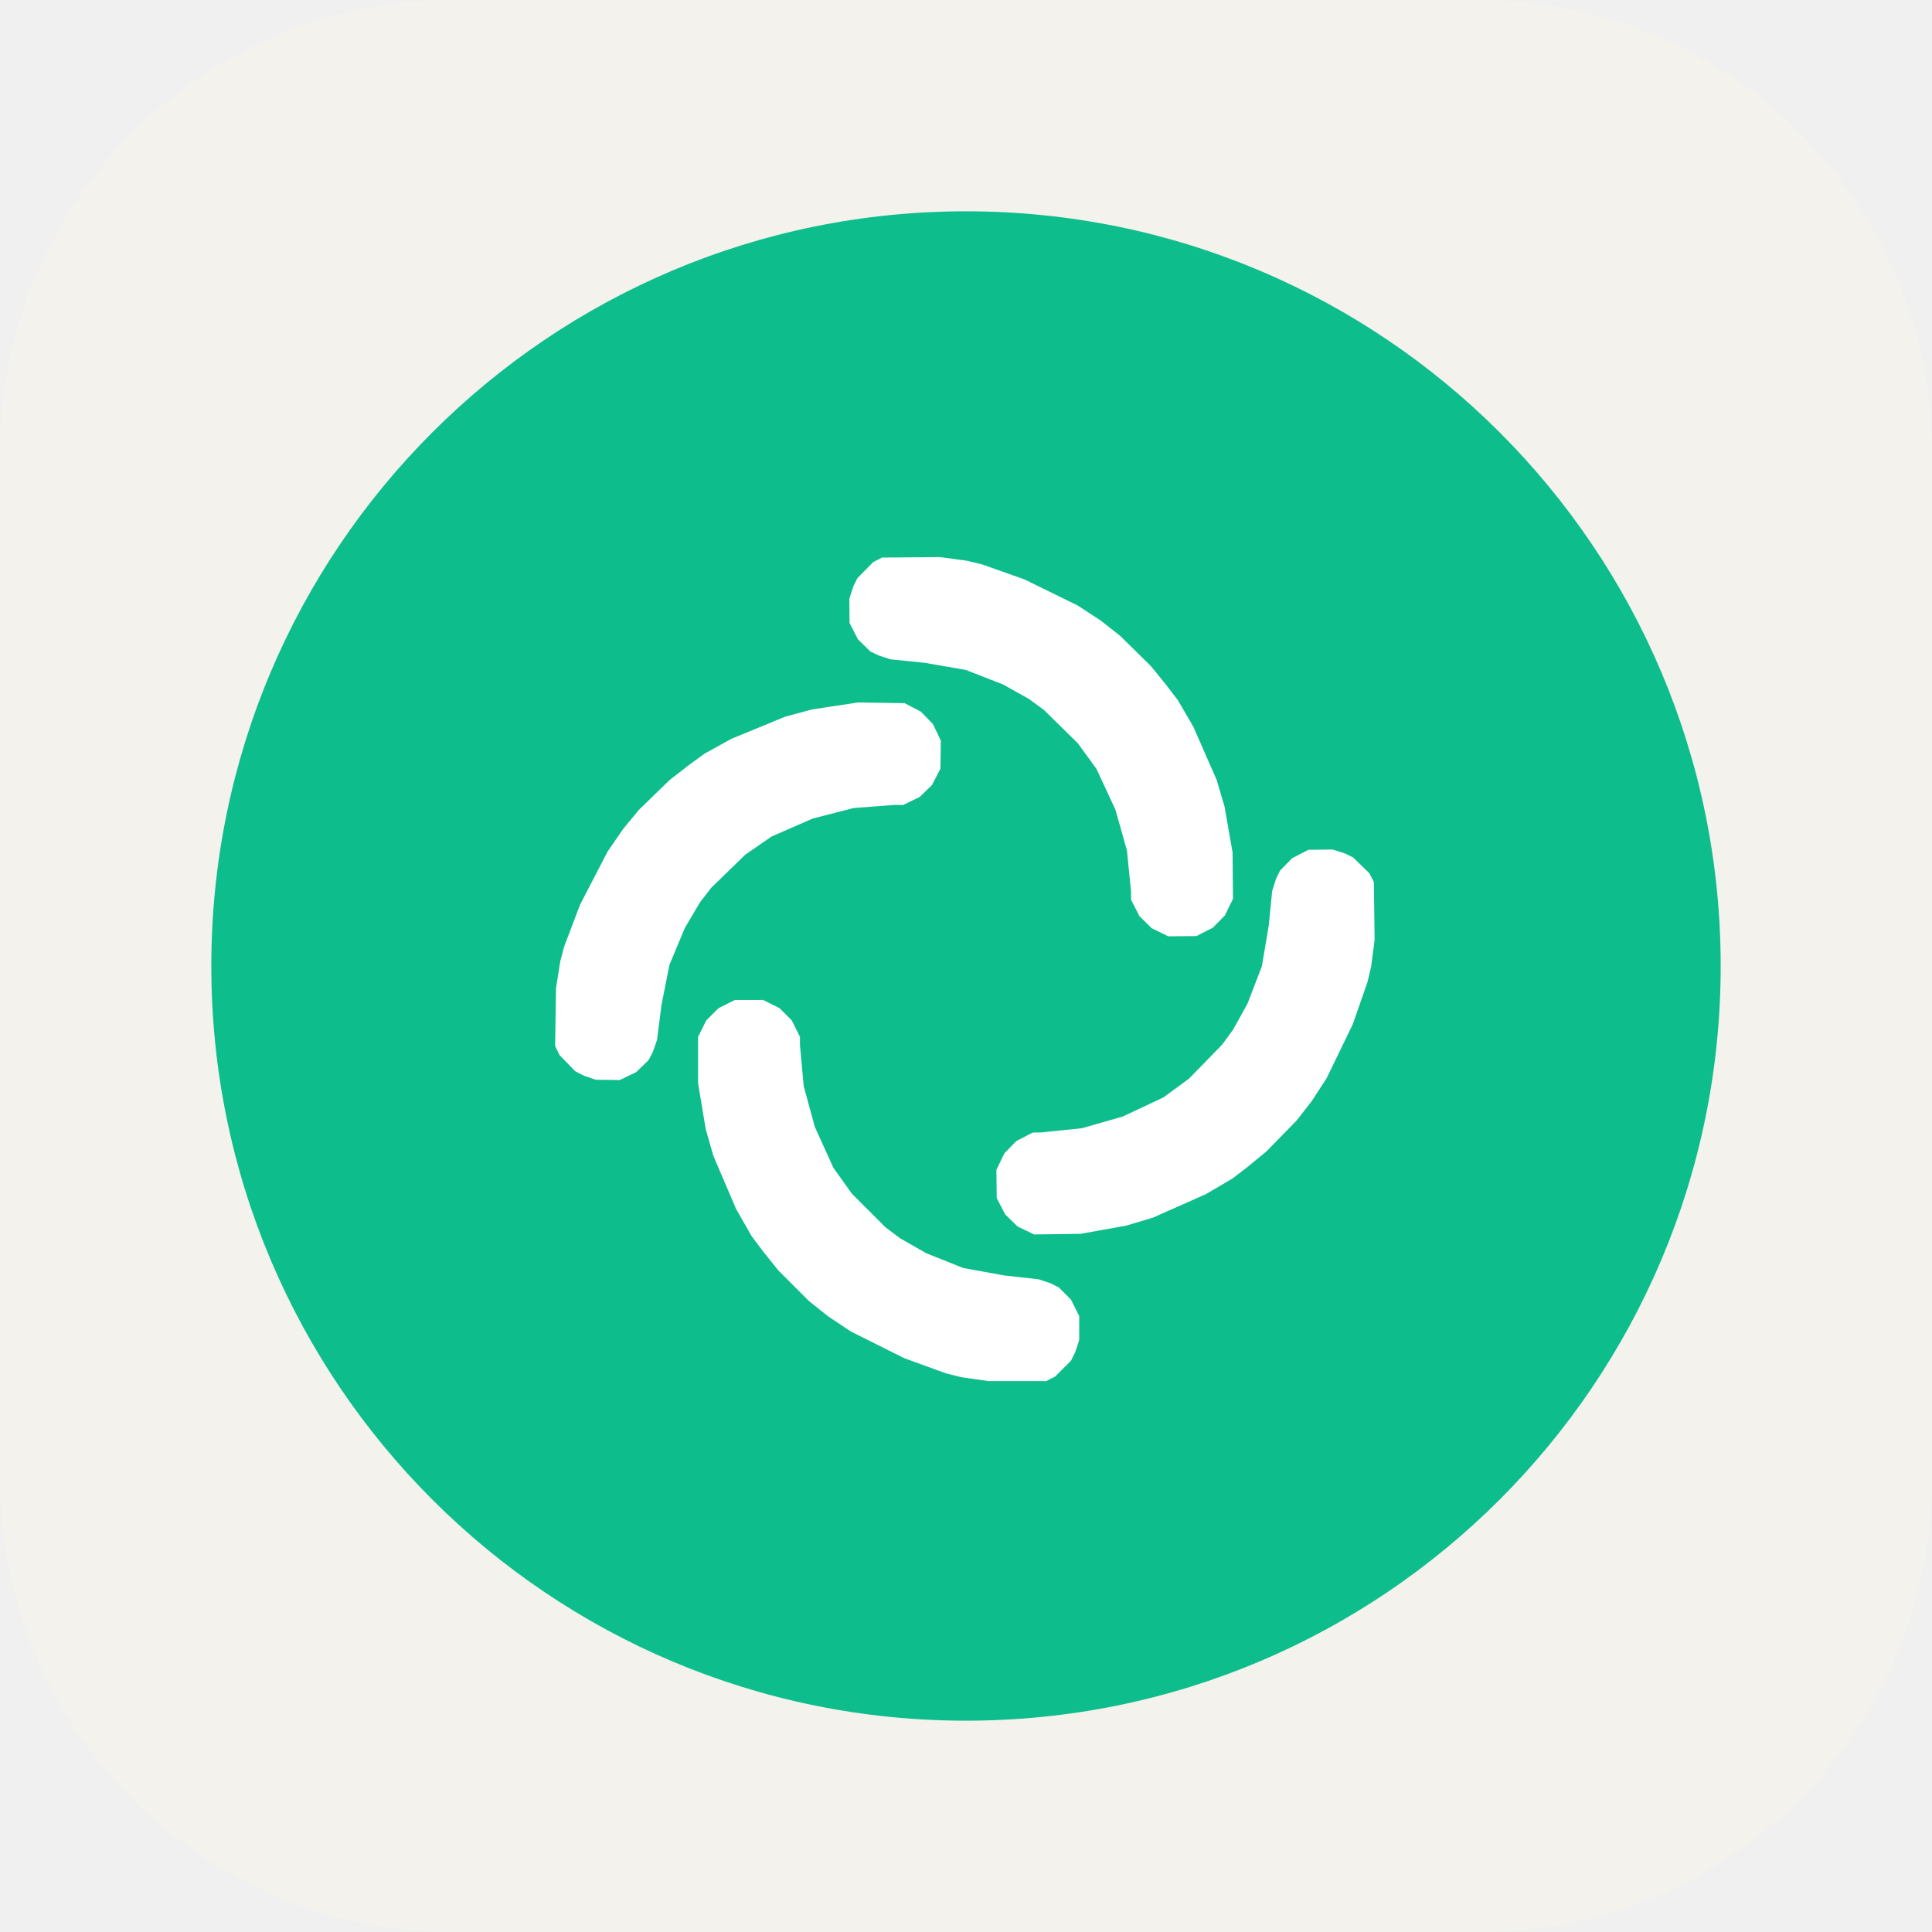
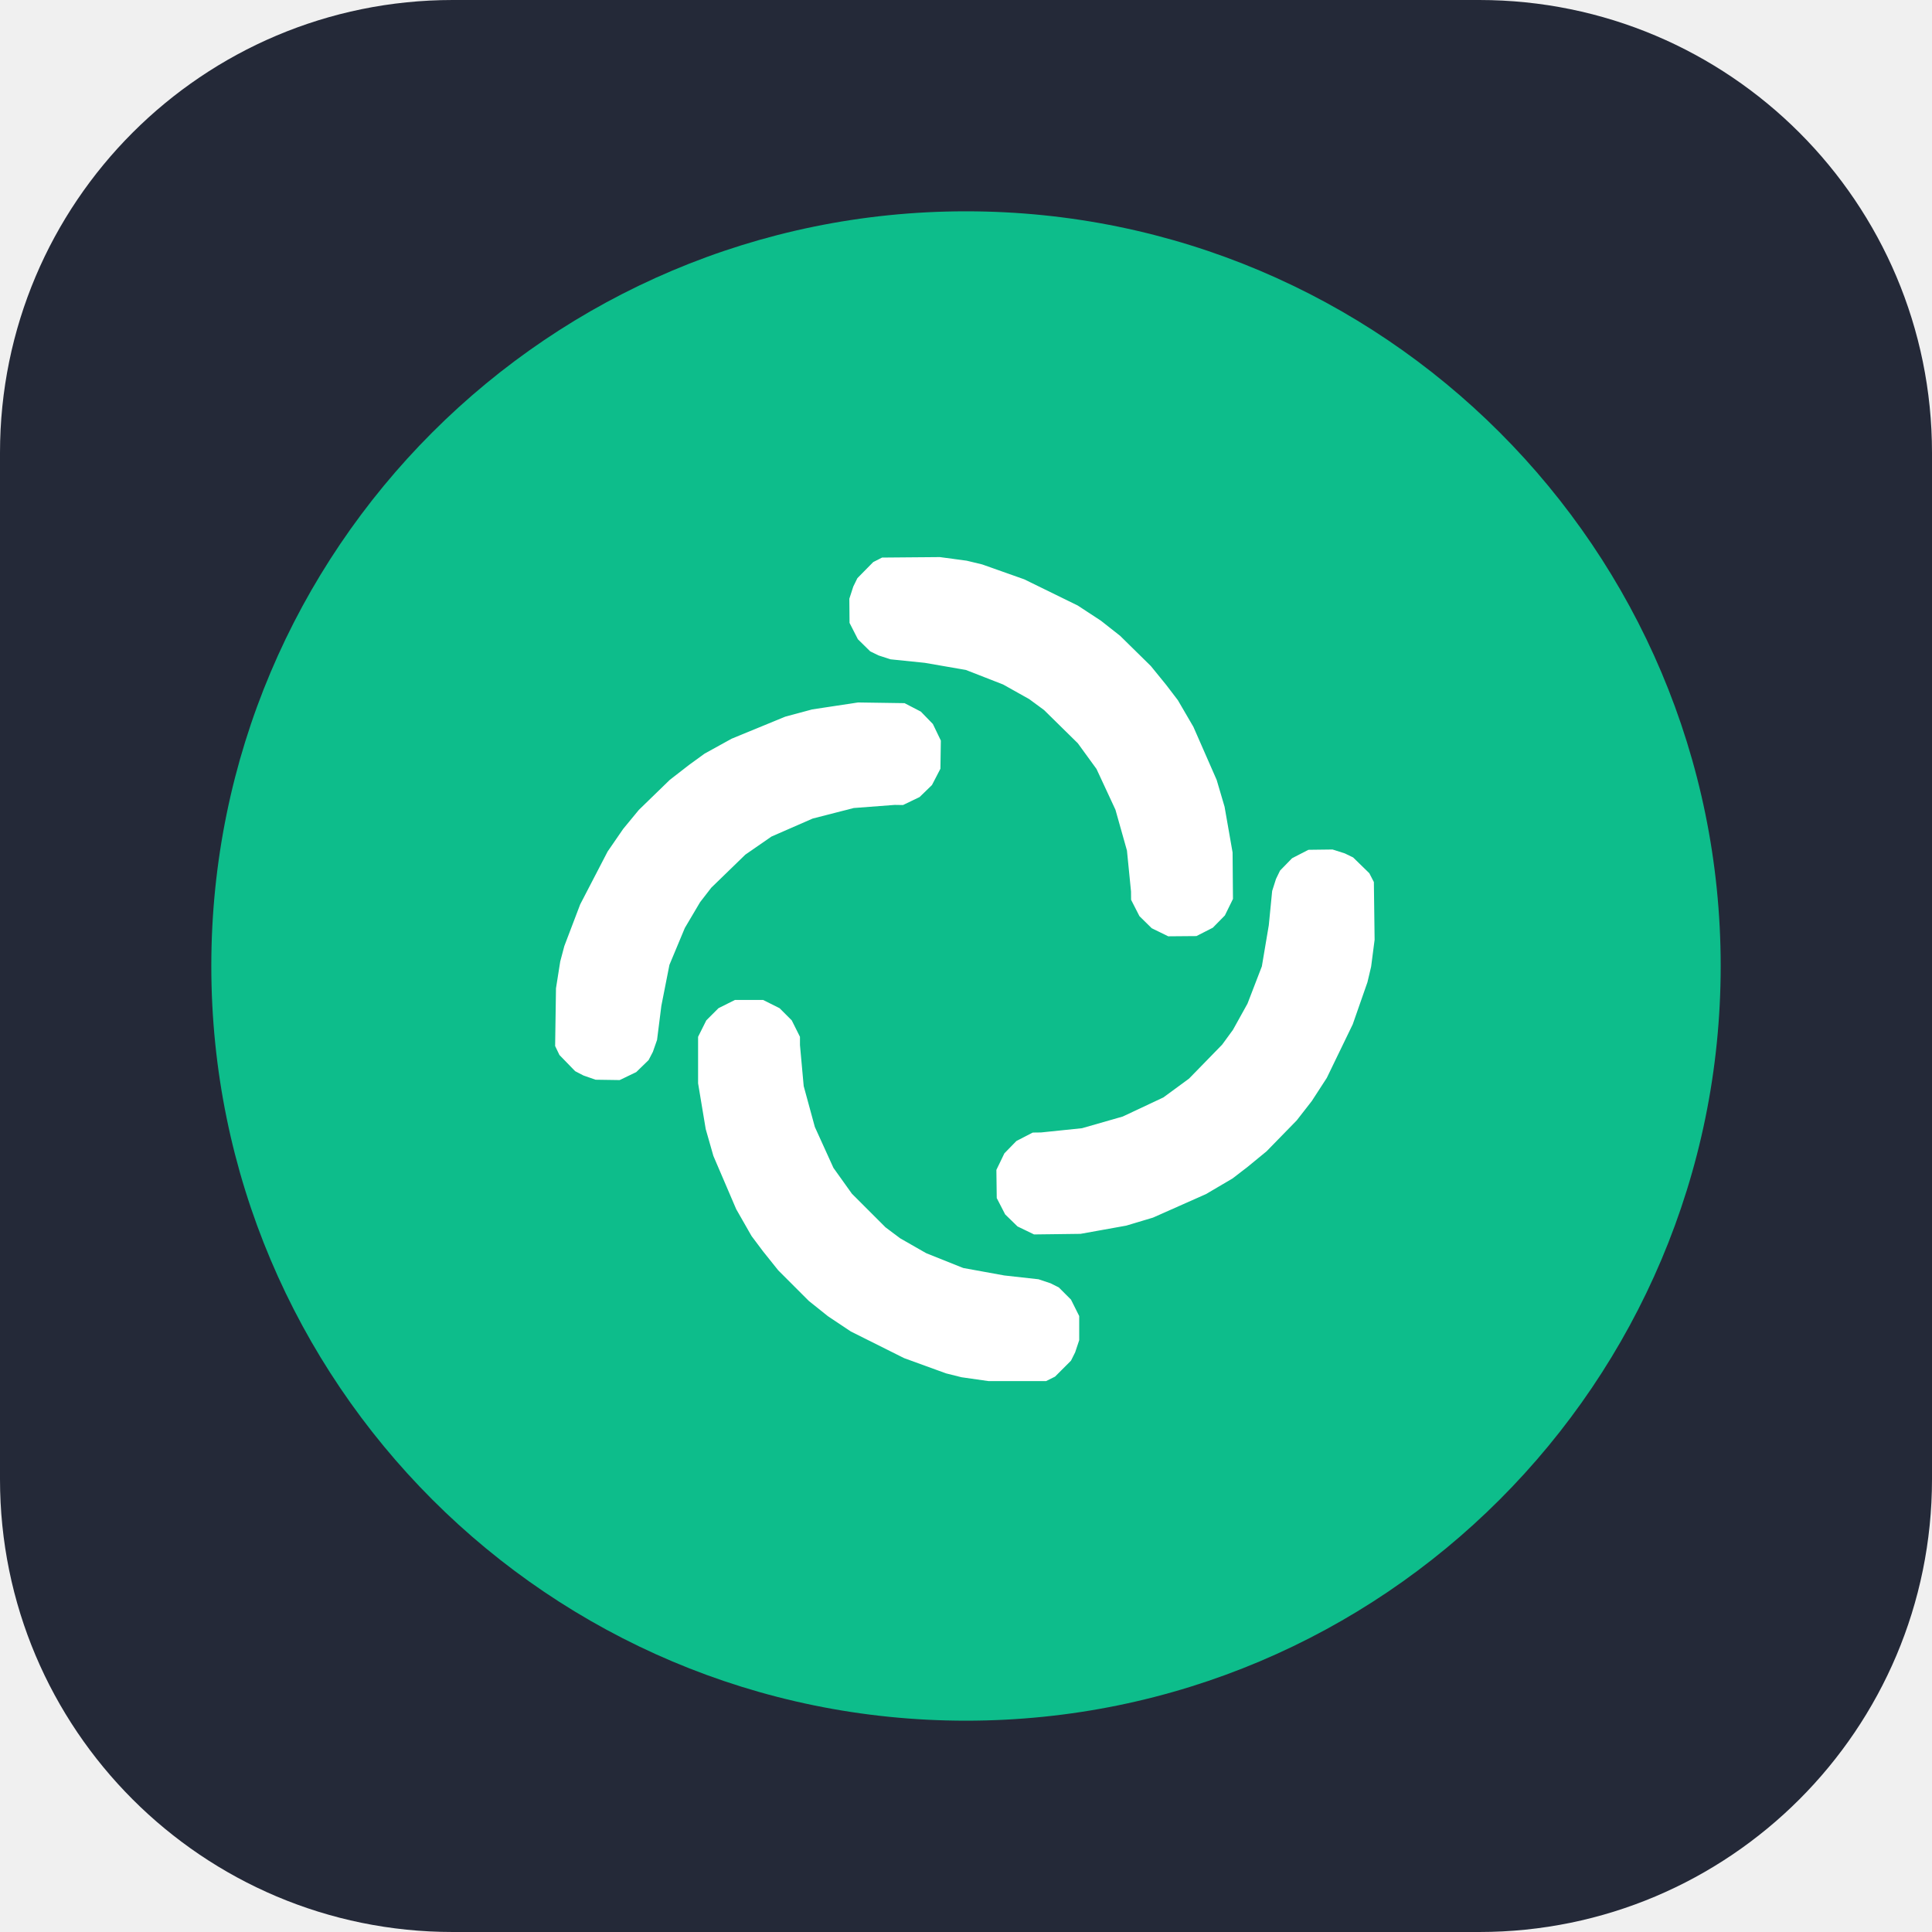
- <svg xmlns="http://www.w3.org/2000/svg" width="256" height="256" viewBox="0 0 256 256" fill="none">
+ <svg xmlns="http://www.w3.org/2000/svg" width="256" height="256" viewBox="0 0 256 256" fill="none" id="element">
  <style>
-     @media (prefers-color-scheme: dark) {
-       #background-rect { fill: #242938; }
+ #element {
+     rect {fill: #242938}
+ 
+     @media (prefers-color-scheme: light) {
+         rect {fill: #F4F2ED}
    }
-     @media (prefers-color-scheme: light) {
-       #background-rect { fill: #F4F2ED; }
-     }
-   </style>
-   <g clip-path="url(#clip0_4_5)">
-     <path id="background-rect" d="M196 0H60C26.863 0 0 26.863 0 60V196C0 229.137 26.863 256 60 256H196C229.137 256 256 229.137 256 196V60C256 26.863 229.137 0 196 0Z" fill="#F4F2ED" />
-     <circle cx="128" cy="128" r="100" fill="#0DBD8B" />
-     <path d="M134.61 161.6L134.104 161.106L133.597 160.613L133.085 159.619L132.572 158.626L132.559 157.626L132.54 156.126L132.534 155.626L132.528 155.126L133.015 154.12L133.502 153.113L134.489 152.101L134.983 151.594L135.976 151.082L136.97 150.569L137.97 150.556L143.463 149.987L148.944 148.417L154.411 145.847L157.879 143.303L162.322 138.746L163.796 136.727L165.752 133.202L167.688 128.177L168.618 122.664L169.061 118.159L169.541 116.652L170.029 115.646L170.522 115.14L171.016 114.633L171.51 114.127L172.503 113.614L173.497 113.102L173.997 113.095L176.496 113.064L178.003 113.544L179.009 114.032L179.515 114.525L180.022 115.019L180.528 115.512L181.034 116.006L181.547 117L181.553 117.5L181.572 119L181.598 120.999L181.623 122.999L181.642 124.499L181.187 128.005L180.712 130.011L178.782 135.536L176.833 139.561L175.372 142.58L173.41 145.605L171.442 148.131L169.467 150.156L167.493 152.181L165.019 154.213L163.038 155.738L159.564 157.782L156.083 159.327L152.602 160.871L149.115 161.916L146.122 162.454L143.128 162.992L141.629 163.011L139.129 163.043L138.629 163.049L137.129 163.068L136.123 162.581L135.116 162.094L134.61 161.6Z" fill="white" />
-     <path d="M134.104 161.106L134.61 161.6M134.61 161.6L133.597 160.613L133.085 159.619L132.572 158.626L132.559 157.626L132.54 156.126L132.534 155.626L132.528 155.126L133.015 154.12L133.502 153.113L134.489 152.101L134.983 151.594L135.976 151.082L136.97 150.569L137.97 150.556L143.463 149.987L148.944 148.417L154.411 145.847L157.879 143.303L162.322 138.746L163.796 136.727L165.752 133.202L167.688 128.177L168.618 122.664L169.061 118.159L169.541 116.652L170.029 115.646L170.522 115.14L171.016 114.633L171.51 114.127L172.503 113.614L173.497 113.102L173.997 113.095L176.496 113.064L178.003 113.544L179.009 114.032L179.515 114.525L180.022 115.019L180.528 115.512L181.034 116.006L181.547 117L181.553 117.5L181.572 119L181.598 120.999L181.623 122.999L181.642 124.499L181.187 128.005L180.712 130.011L178.782 135.536L176.833 139.561L175.372 142.58L173.41 145.605L171.442 148.131L169.467 150.156L167.493 152.181L165.019 154.213L163.038 155.738L159.564 157.782L156.083 159.327L152.602 160.871L149.115 161.916L146.122 162.454L143.128 162.992L141.629 163.011L139.129 163.043L138.629 163.049L137.129 163.068L136.123 162.581L135.116 162.094L134.61 161.6Z" stroke="white" />
-     <path d="M161.395 121.511L160.899 122.015L160.403 122.519L159.407 123.028L158.411 123.536L157.411 123.544L155.911 123.557L155.412 123.561L154.912 123.565L153.907 123.073L152.903 122.582L151.895 121.59L151.391 121.094L150.882 120.099L150.374 119.103L150.366 118.103L149.82 112.607L148.274 107.12L145.728 101.641L143.199 98.162L138.662 93.7L136.649 92.216L133.133 90.246L128.116 88.287L122.608 87.333L118.104 86.871L116.6 86.383L115.596 85.892L115.092 85.396L114.588 84.9L114.083 84.404L113.575 83.409L113.067 82.413L113.063 81.913L113.042 79.413L113.529 77.909L114.021 76.905L114.517 76.4L115.012 75.896L115.508 75.392L116.004 74.888L117 74.38L117.5 74.376L119 74.363L121 74.346L123 74.33L124.5 74.317L128.004 74.788L130.008 75.271L135.524 77.225L139.541 79.192L142.553 80.667L145.57 82.642L148.086 84.621L150.103 86.604L152.12 88.587L154.14 91.07L155.657 93.058L157.686 96.541L159.215 100.028L160.744 103.516L161.774 107.007L162.299 110.003L162.824 112.999L162.836 114.499L162.857 116.999L162.861 117.498L162.874 118.998L162.382 120.003L161.89 121.007L161.395 121.511Z" fill="white" />
-     <path d="M160.899 122.015L161.395 121.511M161.395 121.511L160.403 122.519L159.407 123.028L158.411 123.536L157.411 123.544L155.911 123.557L155.412 123.561L154.912 123.565L153.907 123.073L152.903 122.582L151.895 121.59L151.391 121.094L150.882 120.099L150.374 119.103L150.366 118.103L149.82 112.607L148.274 107.12L145.728 101.641L143.199 98.162L138.662 93.7L136.649 92.216L133.133 90.246L128.116 88.287L122.608 87.333L118.104 86.871L116.6 86.383L115.596 85.892L115.092 85.396L114.588 84.9L114.083 84.404L113.575 83.409L113.067 82.413L113.063 81.913L113.042 79.413L113.529 77.909L114.021 76.905L114.517 76.4L115.012 75.896L115.508 75.392L116.004 74.888L117 74.38L117.5 74.376L119 74.363L121 74.346L123 74.33L124.5 74.317L128.004 74.788L130.008 75.271L135.524 77.225L139.541 79.192L142.553 80.667L145.57 82.642L148.086 84.621L150.103 86.604L152.12 88.587L154.14 91.07L155.657 93.058L157.686 96.541L159.215 100.028L160.744 103.516L161.774 107.007L162.299 110.003L162.824 112.999L162.836 114.499L162.857 116.999L162.861 117.498L162.874 118.998L162.382 120.003L161.89 121.007L161.395 121.511Z" stroke="white" />
-     <path d="M122.209 95.207L122.702 95.714L123.194 96.222L123.679 97.229L124.165 98.237L124.15 99.236L124.127 100.736L124.12 101.236L124.112 101.736L123.598 102.729L123.083 103.721L122.068 104.706L121.561 105.199L120.553 105.684L119.546 106.169L118.546 106.154L113.039 106.572L107.517 107.99L101.981 110.408L98.444 112.855L93.877 117.288L92.348 119.265L90.296 122.735L88.222 127.705L87.14 133.189L86.573 137.681L86.051 139.174L85.536 140.166L85.029 140.659L84.521 141.151L84.014 141.644L83.007 142.129L81.999 142.614L81.499 142.606L78.999 142.569L77.507 142.047L76.515 141.532L76.022 141.024L75.53 140.517L75.037 140.01L74.545 139.502L74.06 138.495L74.067 137.995L74.089 136.495L74.119 134.495L74.149 132.496L74.171 130.996L74.723 127.504L75.253 125.511L77.335 120.042L79.394 116.072L80.939 113.095L82.983 110.125L85.02 107.655L87.049 105.685L89.079 103.715L91.609 101.752L93.631 100.282L97.16 98.335L100.682 96.887L104.204 95.439L107.718 94.491L110.726 94.036L113.733 93.581L115.233 93.603L117.732 93.64L118.232 93.648L119.732 93.67L120.724 94.185L121.717 94.7L122.209 95.207Z" fill="white" />
-     <path d="M122.702 95.714L122.209 95.207M122.209 95.207L123.194 96.222L123.679 97.229L124.165 98.237L124.15 99.236L124.127 100.736L124.12 101.236L124.112 101.736L123.598 102.729L123.083 103.721L122.068 104.706L121.561 105.199L120.553 105.684L119.546 106.169L118.546 106.154L113.039 106.572L107.517 107.99L101.981 110.408L98.444 112.855L93.877 117.288L92.348 119.265L90.296 122.735L88.222 127.705L87.14 133.189L86.573 137.681L86.051 139.174L85.536 140.166L85.029 140.659L84.521 141.151L84.014 141.644L83.007 142.129L81.999 142.614L81.499 142.606L78.999 142.569L77.507 142.047L76.515 141.532L76.022 141.024L75.53 140.517L75.037 140.01L74.545 139.502L74.06 138.495L74.067 137.995L74.089 136.495L74.119 134.495L74.149 132.496L74.171 130.996L74.723 127.504L75.253 125.511L77.335 120.042L79.394 116.072L80.939 113.095L82.983 110.125L85.02 107.655L87.049 105.685L89.079 103.715L91.609 101.752L93.631 100.282L97.16 98.335L100.682 96.887L104.204 95.439L107.718 94.491L110.726 94.036L113.733 93.581L115.233 93.603L117.732 93.64L118.232 93.648L119.732 93.67L120.724 94.185L121.717 94.7L122.209 95.207Z" stroke="white" />
-     <path d="M94.5 135L95 134.5L95.5 134L96.5 133.5L97.5 133H98.5H100H100.5H101L102 133.5L103 134L104 135L104.5 135.5L105 136.5L105.5 137.5V138.5L106 144L107.5 149.5L110 155L112.5 158.5L117 163L119 164.5L122.5 166.5L127.5 168.5L133 169.5L137.5 170L139 170.5L140 171L140.5 171.5L141 172L141.5 172.5L142 173.5L142.5 174.5V175V177.5L142 179L141.5 180L141 180.5L140.5 181L140 181.5L139.5 182L138.5 182.5H138H136.5H134.5H132.5H131L127.5 182L125.5 181.5L120 179.5L116 177.5L113 176L110 174L107.5 172L105.5 170L103.5 168L101.5 165.5L100 163.5L98 160L96.5 156.5L95 153L94 149.5L93.5 146.5L93 143.5V142V139.5V139V137.5L93.5 136.5L94 135.5L94.5 135Z" fill="white" />
-     <path d="M95 134.5L94.5 135M94.5 135L95.5 134L96.5 133.5L97.5 133H98.5H100H100.5H101L102 133.5L103 134L104 135L104.5 135.5L105 136.5L105.5 137.5V138.5L106 144L107.5 149.5L110 155L112.5 158.5L117 163L119 164.5L122.5 166.5L127.5 168.5L133 169.5L137.5 170L139 170.5L140 171L140.5 171.5L141 172L141.5 172.5L142 173.5L142.5 174.5V175V177.5L142 179L141.5 180L141 180.5L140.5 181L140 181.5L139.5 182L138.5 182.5H138H136.5H134.5H132.5H131L127.5 182L125.5 181.5L120 179.5L116 177.5L113 176L110 174L107.5 172L105.5 170L103.5 168L101.5 165.5L100 163.5L98 160L96.5 156.5L95 153L94 149.5L93.5 146.5L93 143.5V142V139.5V139V137.5L93.5 136.5L94 135.5L94.5 135Z" stroke="white" />
-   </g>
-   <defs>
-     <clipPath id="clip0_4_5">
-       <rect width="256" height="256" fill="white" />
-     </clipPath>
-   </defs>
+ }
+ </style>
+   <rect width="256" height="256" rx="60" fill="#242938" />
+   <circle cx="128" cy="128" r="100" fill="#0DBD8B" />
+   <path d="M134.61 161.6L134.104 161.106L133.597 160.613L133.085 159.619L132.572 158.626L132.559 157.626L132.54 156.126L132.534 155.626L132.528 155.126L133.015 154.12L133.502 153.113L134.489 152.101L134.983 151.594L135.976 151.082L136.97 150.569L137.97 150.556L143.463 149.987L148.944 148.417L154.411 145.847L157.879 143.303L162.322 138.746L163.796 136.727L165.752 133.202L167.688 128.177L168.618 122.664L169.061 118.159L169.541 116.652L170.029 115.646L170.522 115.14L171.016 114.633L171.51 114.127L172.503 113.614L173.497 113.102L173.997 113.095L176.496 113.064L178.003 113.544L179.009 114.032L179.515 114.525L180.022 115.019L180.528 115.512L181.034 116.006L181.547 117L181.553 117.5L181.572 119L181.598 120.999L181.623 122.999L181.642 124.499L181.187 128.005L180.712 130.011L178.782 135.536L176.833 139.561L175.372 142.58L173.41 145.605L171.442 148.131L169.467 150.156L167.493 152.181L165.019 154.213L163.038 155.738L159.564 157.782L156.083 159.327L152.602 160.871L149.115 161.916L146.122 162.454L143.128 162.992L141.629 163.011L139.129 163.043L138.629 163.049L137.129 163.068L136.123 162.581L135.116 162.094L134.61 161.6Z" fill="white" />
+   <path d="M134.104 161.106L134.61 161.6M134.61 161.6L133.597 160.613L133.085 159.619L132.572 158.626L132.559 157.626L132.54 156.126L132.534 155.626L132.528 155.126L133.015 154.12L133.502 153.113L134.489 152.101L134.983 151.594L135.976 151.082L136.97 150.569L137.97 150.556L143.463 149.987L148.944 148.417L154.411 145.847L157.879 143.303L162.322 138.746L163.796 136.727L165.752 133.202L167.688 128.177L168.618 122.664L169.061 118.159L169.541 116.652L170.029 115.646L170.522 115.14L171.016 114.633L171.51 114.127L172.503 113.614L173.497 113.102L173.997 113.095L176.496 113.064L178.003 113.544L179.009 114.032L179.515 114.525L180.022 115.019L180.528 115.512L181.034 116.006L181.547 117L181.553 117.5L181.572 119L181.598 120.999L181.623 122.999L181.642 124.499L181.187 128.005L180.712 130.011L178.782 135.536L176.833 139.561L175.372 142.58L173.41 145.605L171.442 148.131L169.467 150.156L167.493 152.181L165.019 154.213L163.038 155.738L159.564 157.782L156.083 159.327L152.602 160.871L149.115 161.916L146.122 162.454L143.128 162.992L141.629 163.011L139.129 163.043L138.629 163.049L137.129 163.068L136.123 162.581L135.116 162.094L134.61 161.6Z" stroke="white" />
+   <path d="M161.395 121.511L160.899 122.015L160.403 122.519L159.407 123.028L158.411 123.536L157.411 123.544L155.911 123.557L155.412 123.561L154.912 123.565L153.907 123.073L152.903 122.582L151.895 121.59L151.391 121.094L150.882 120.099L150.374 119.103L150.366 118.103L149.82 112.607L148.274 107.12L145.728 101.641L143.199 98.162L138.662 93.7L136.649 92.216L133.133 90.246L128.116 88.287L122.608 87.333L118.104 86.871L116.6 86.383L115.596 85.892L115.092 85.396L114.588 84.9L114.083 84.404L113.575 83.409L113.067 82.413L113.063 81.913L113.042 79.413L113.529 77.909L114.021 76.905L114.517 76.4L115.012 75.896L115.508 75.392L116.004 74.888L117 74.38L117.5 74.376L119 74.363L121 74.346L123 74.33L124.5 74.317L128.004 74.788L130.008 75.271L135.524 77.225L139.541 79.192L142.553 80.667L145.57 82.642L148.086 84.621L150.103 86.604L152.12 88.587L154.14 91.07L155.657 93.058L157.686 96.541L159.215 100.028L160.744 103.516L161.774 107.007L162.299 110.003L162.824 112.999L162.836 114.499L162.857 116.999L162.861 117.498L162.874 118.998L162.382 120.003L161.89 121.007L161.395 121.511Z" fill="white" />
+   <path d="M160.899 122.015L161.395 121.511M161.395 121.511L160.403 122.519L159.407 123.028L158.411 123.536L157.411 123.544L155.911 123.557L155.412 123.561L154.912 123.565L153.907 123.073L152.903 122.582L151.895 121.59L151.391 121.094L150.882 120.099L150.374 119.103L150.366 118.103L149.82 112.607L148.274 107.12L145.728 101.641L143.199 98.162L138.662 93.7L136.649 92.216L133.133 90.246L128.116 88.287L122.608 87.333L118.104 86.871L116.6 86.383L115.596 85.892L115.092 85.396L114.588 84.9L114.083 84.404L113.575 83.409L113.067 82.413L113.063 81.913L113.042 79.413L113.529 77.909L114.021 76.905L114.517 76.4L115.012 75.896L115.508 75.392L116.004 74.888L117 74.38L117.5 74.376L119 74.363L121 74.346L123 74.33L124.5 74.317L128.004 74.788L130.008 75.271L135.524 77.225L139.541 79.192L142.553 80.667L145.57 82.642L148.086 84.621L150.103 86.604L152.12 88.587L154.14 91.07L155.657 93.058L157.686 96.541L159.215 100.028L160.744 103.516L161.774 107.007L162.299 110.003L162.824 112.999L162.836 114.499L162.857 116.999L162.861 117.498L162.874 118.998L162.382 120.003L161.89 121.007L161.395 121.511Z" stroke="white" />
+   <path d="M122.209 95.207L122.702 95.714L123.194 96.222L123.679 97.229L124.165 98.237L124.15 99.236L124.127 100.736L124.12 101.236L124.112 101.736L123.598 102.729L123.083 103.721L122.068 104.706L121.561 105.199L120.553 105.684L119.546 106.169L118.546 106.154L113.039 106.572L107.517 107.99L101.981 110.408L98.444 112.855L93.877 117.288L92.348 119.265L90.296 122.735L88.222 127.705L87.14 133.189L86.573 137.681L86.051 139.174L85.536 140.166L85.029 140.659L84.521 141.151L84.014 141.644L83.007 142.129L81.999 142.614L81.499 142.606L78.999 142.569L77.507 142.047L76.515 141.532L76.022 141.024L75.53 140.517L75.037 140.01L74.545 139.502L74.06 138.495L74.067 137.995L74.089 136.495L74.119 134.495L74.149 132.496L74.171 130.996L74.723 127.504L75.253 125.511L77.335 120.042L79.394 116.072L80.939 113.095L82.983 110.125L85.02 107.655L87.049 105.685L89.079 103.715L91.609 101.752L93.631 100.282L97.16 98.335L100.682 96.887L104.204 95.439L107.718 94.491L110.726 94.036L113.733 93.581L115.233 93.603L117.732 93.64L118.232 93.648L119.732 93.67L120.724 94.185L121.717 94.7L122.209 95.207Z" fill="white" />
+   <path d="M122.702 95.714L122.209 95.207M122.209 95.207L123.194 96.222L123.679 97.229L124.165 98.237L124.15 99.236L124.127 100.736L124.12 101.236L124.112 101.736L123.598 102.729L123.083 103.721L122.068 104.706L121.561 105.199L120.553 105.684L119.546 106.169L118.546 106.154L113.039 106.572L107.517 107.99L101.981 110.408L98.444 112.855L93.877 117.288L92.348 119.265L90.296 122.735L88.222 127.705L87.14 133.189L86.573 137.681L86.051 139.174L85.536 140.166L85.029 140.659L84.521 141.151L84.014 141.644L83.007 142.129L81.999 142.614L81.499 142.606L78.999 142.569L77.507 142.047L76.515 141.532L76.022 141.024L75.53 140.517L75.037 140.01L74.545 139.502L74.06 138.495L74.067 137.995L74.089 136.495L74.119 134.495L74.149 132.496L74.171 130.996L74.723 127.504L75.253 125.511L77.335 120.042L79.394 116.072L80.939 113.095L82.983 110.125L85.02 107.655L87.049 105.685L89.079 103.715L91.609 101.752L93.631 100.282L97.16 98.335L100.682 96.887L104.204 95.439L107.718 94.491L110.726 94.036L113.733 93.581L115.233 93.603L117.732 93.64L118.232 93.648L119.732 93.67L120.724 94.185L121.717 94.7L122.209 95.207Z" stroke="white" />
+   <path d="M94.5 135L95 134.5L95.5 134L96.5 133.5L97.5 133H98.5H100H100.5H101L102 133.5L103 134L104 135L104.5 135.5L105 136.5L105.5 137.5V138.5L106 144L107.5 149.5L110 155L112.5 158.5L117 163L119 164.5L122.5 166.5L127.5 168.5L133 169.5L137.5 170L139 170.5L140 171L140.5 171.5L141 172L141.5 172.5L142 173.5L142.5 174.5V175V177.5L142 179L141.5 180L141 180.5L140.5 181L140 181.5L139.5 182L138.5 182.5H138H136.5H134.5H132.5H131L127.5 182L125.5 181.5L120 179.5L116 177.5L113 176L110 174L107.5 172L105.5 170L103.5 168L101.5 165.5L100 163.5L98 160L96.5 156.5L95 153L94 149.5L93.5 146.5L93 143.5V142V139.5V139V137.5L93.5 136.5L94 135.5L94.5 135Z" fill="white" />
+   <path d="M95 134.5L94.5 135M94.5 135L95.5 134L96.5 133.5L97.5 133H98.5H100H100.5H101L102 133.5L103 134L104 135L104.5 135.5L105 136.5L105.5 137.5V138.5L106 144L107.5 149.5L110 155L112.5 158.5L117 163L119 164.5L122.5 166.5L127.5 168.5L133 169.5L137.5 170L139 170.5L140 171L140.5 171.5L141 172L141.5 172.5L142 173.5L142.5 174.5V175V177.5L142 179L141.5 180L141 180.5L140.5 181L140 181.5L139.5 182L138.5 182.5H138H136.5H134.5H132.5H131L127.5 182L125.5 181.5L120 179.5L116 177.5L113 176L110 174L107.5 172L105.5 170L103.5 168L101.5 165.5L100 163.5L98 160L96.5 156.5L95 153L94 149.5L93.5 146.5L93 143.5V142V139.5V139V137.5L93.5 136.5L94 135.5L94.5 135Z" stroke="white" />
</svg>
